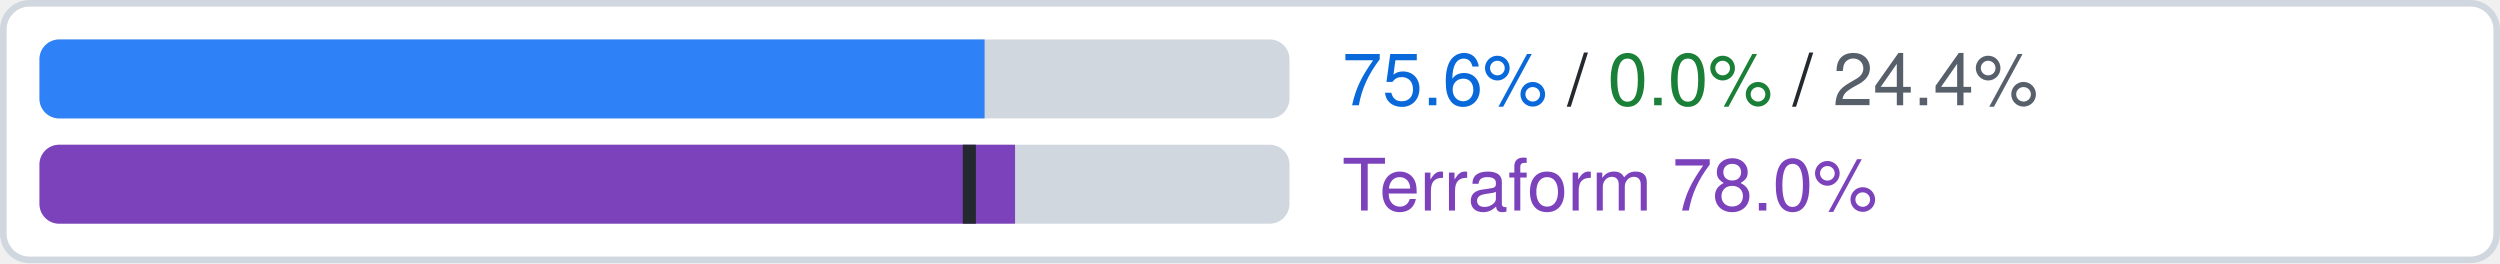
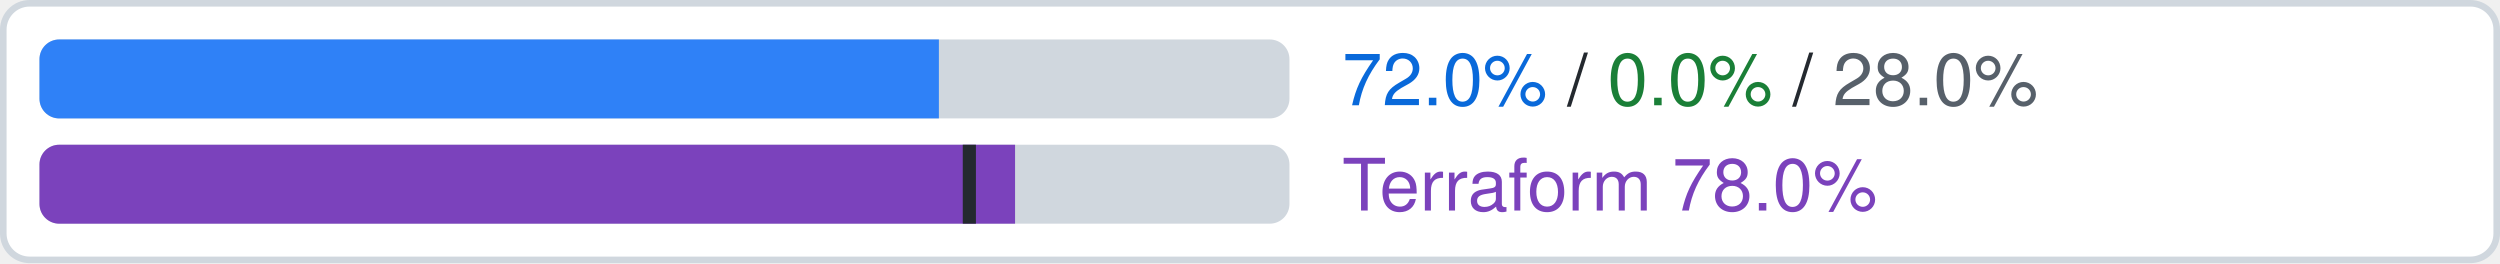
- <svg xmlns="http://www.w3.org/2000/svg" width="380" height="40" viewBox="0 0 380 40" role="img" aria-label="redis.googleapis.com: official 75.6%, ours beyond official 0.0%, uncovered 24.4% of 82 attributes; Terraform google-beta 78.0% (L1 74.4%), an estimate">
+ <svg xmlns="http://www.w3.org/2000/svg" width="380" height="40" viewBox="0 0 380 40" role="img" aria-label="redis.googleapis.com: official 72.0%, ours beyond official 0.0%, uncovered 28.0% of 82 attributes; Terraform google-beta 78.0% (L1 74.4%), an estimate">
  <rect x="0.5" y="0.5" width="379" height="39" rx="4" fill="#ffffff" stroke="#d0d7de" />
  <clipPath id="c">
    <rect x="6" y="6" width="190" height="12" rx="3" />
  </clipPath>
  <g clip-path="url(#c)">
    <rect x="6" y="6" width="190" height="12" fill="#d0d7de" />
-     <rect x="6.00" y="6" width="143.66" height="12" fill="#2f81f7" />
+     <rect x="6.00" y="6" width="136.71" height="12" fill="#2f81f7" />
  </g>
  <text x="204" y="16" font-family="-apple-system,BlinkMacSystemFont,Segoe UI,Helvetica,Arial,sans-serif" font-size="11" fill="#24292f">
-     <tspan fill="#0969da">75.6%</tspan> / <tspan fill="#1a7f37">0.0%</tspan> / <tspan fill="#57606a">24.4%</tspan>
+     <tspan fill="#0969da">72.0%</tspan> / <tspan fill="#1a7f37">0.0%</tspan> / <tspan fill="#57606a">28.0%</tspan>
  </text>
  <clipPath id="t">
    <rect x="6" y="22" width="190" height="12" rx="3" />
  </clipPath>
  <g clip-path="url(#t)">
    <rect x="6" y="22" width="190" height="12" fill="#d0d7de" />
    <rect x="6" y="22" width="148.29" height="12" fill="#7b42bc" />
    <rect x="146.34" y="22" width="2" height="12" fill="#24292f" />
  </g>
  <text x="204" y="32" font-family="-apple-system,BlinkMacSystemFont,Segoe UI,Helvetica,Arial,sans-serif" font-size="11" fill="#7b42bc">Terraform 78.0%</text>
</svg>
